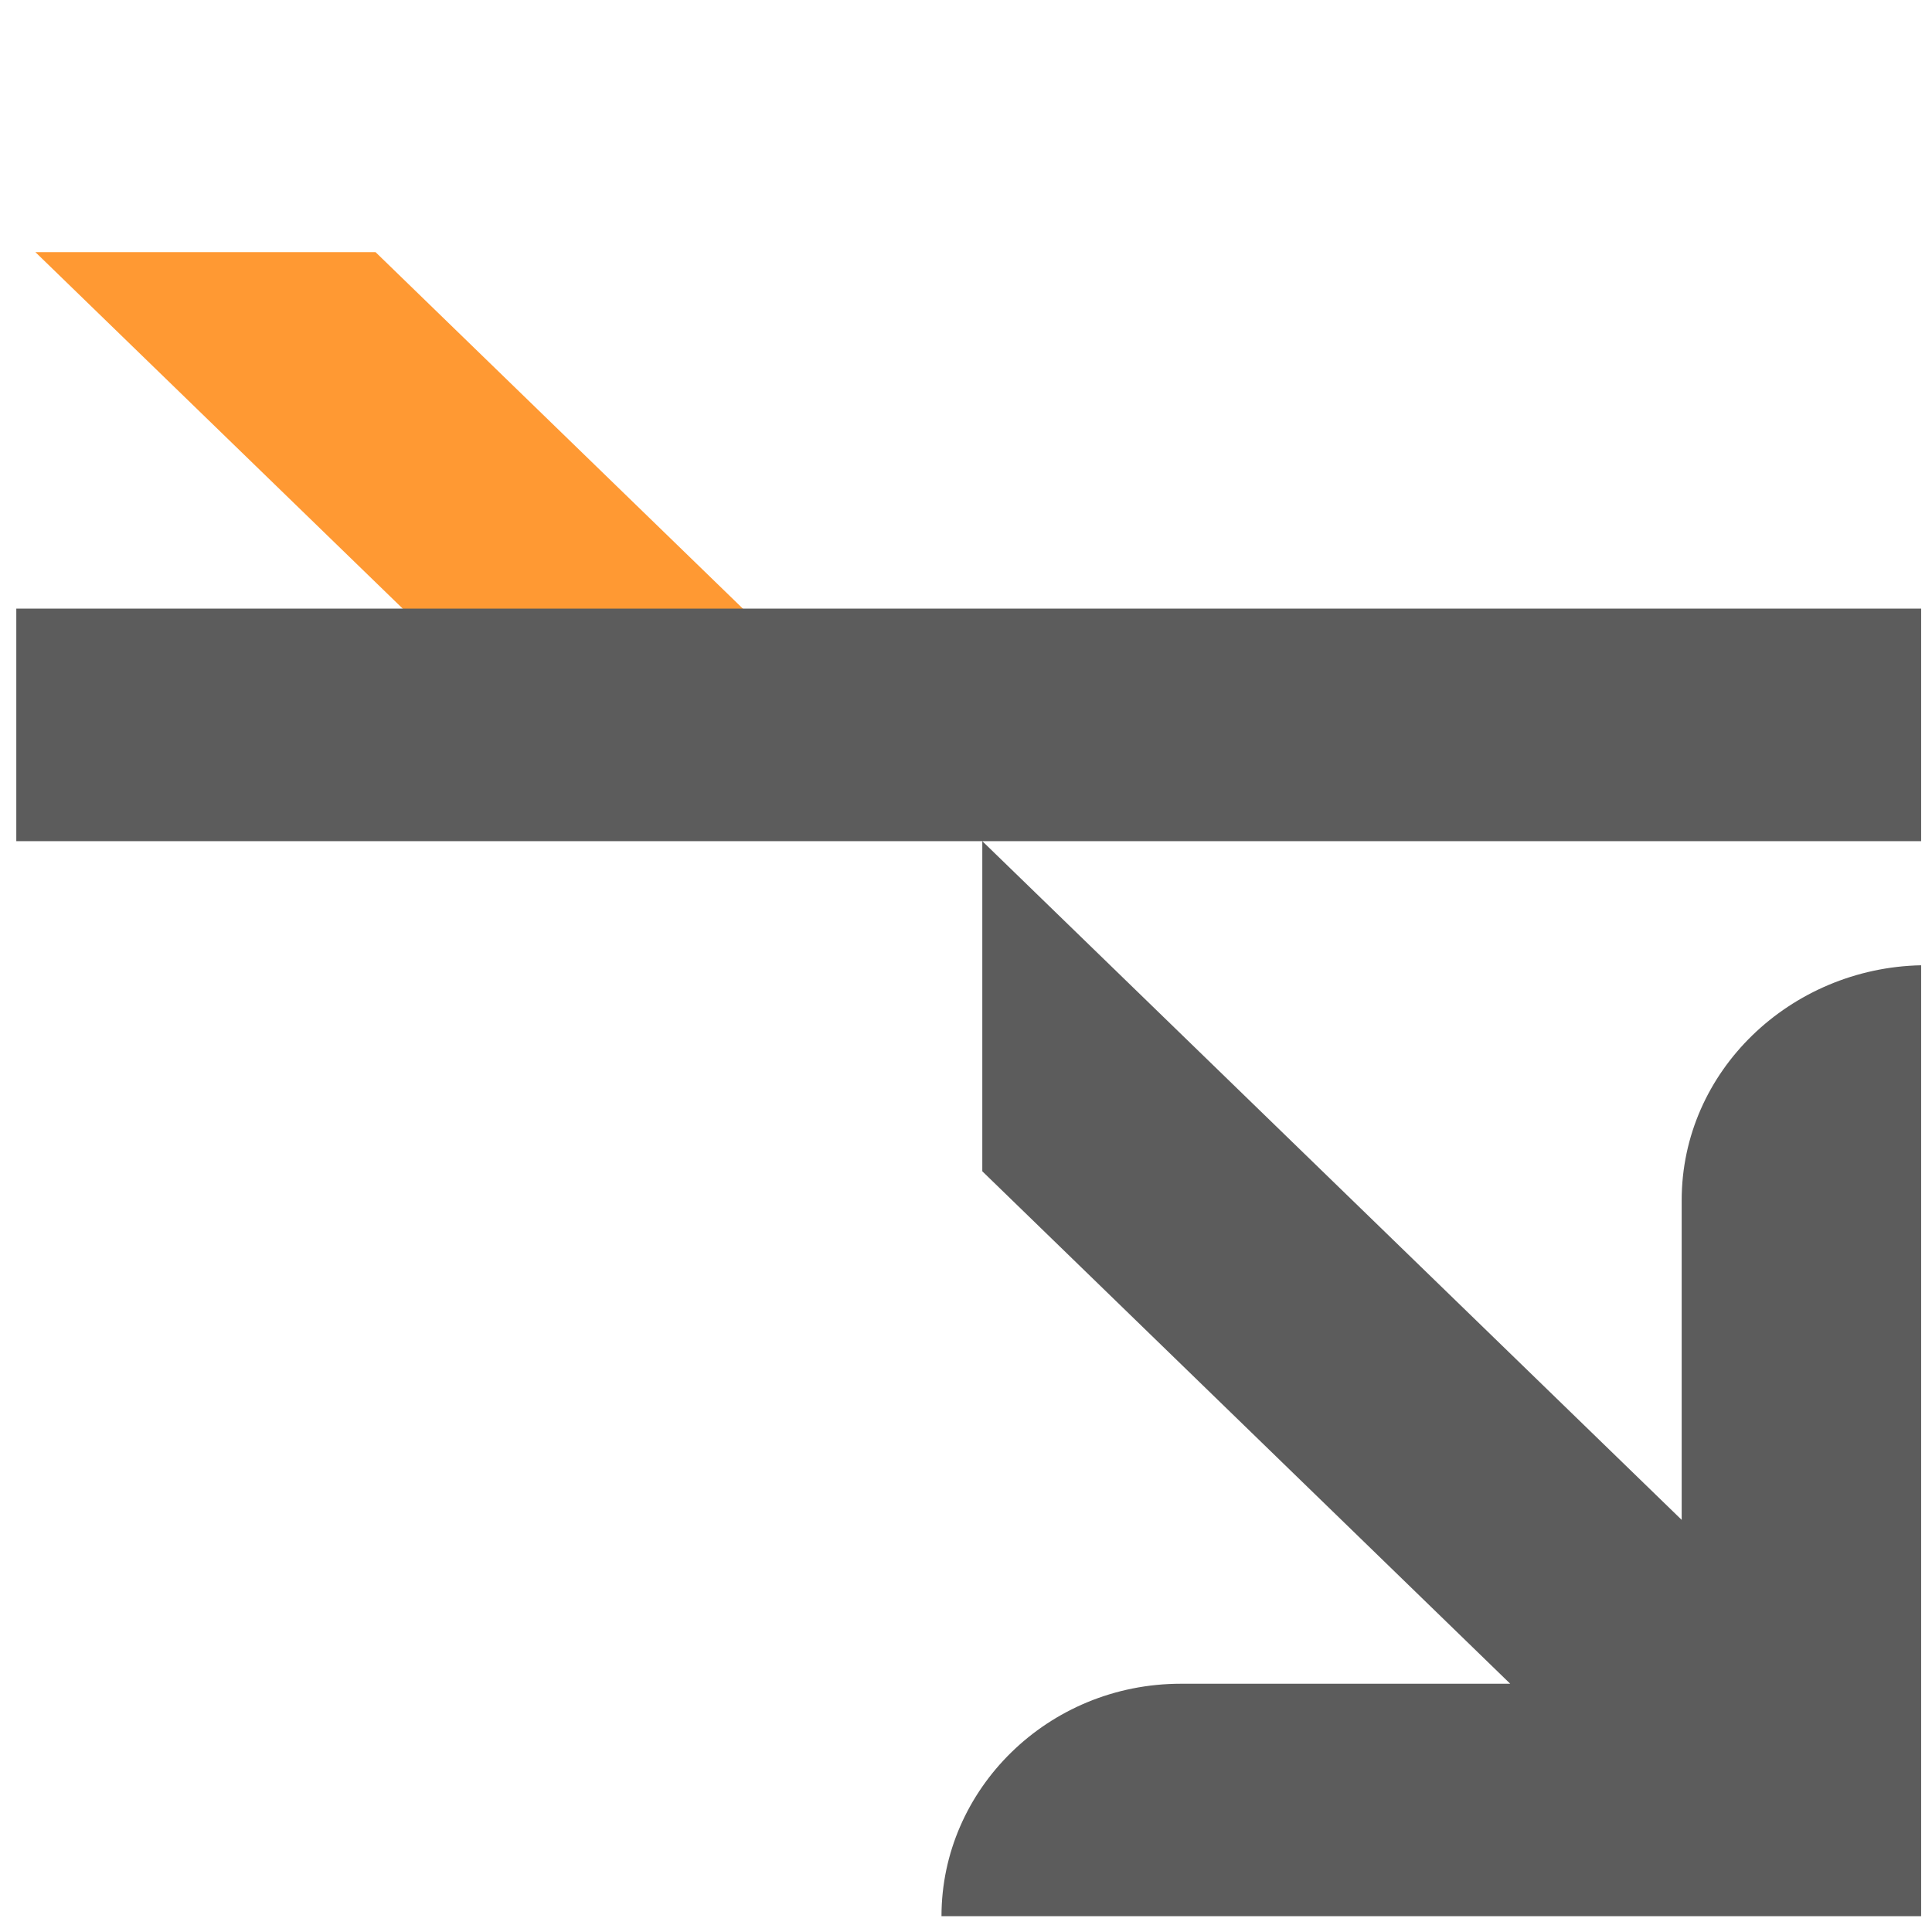
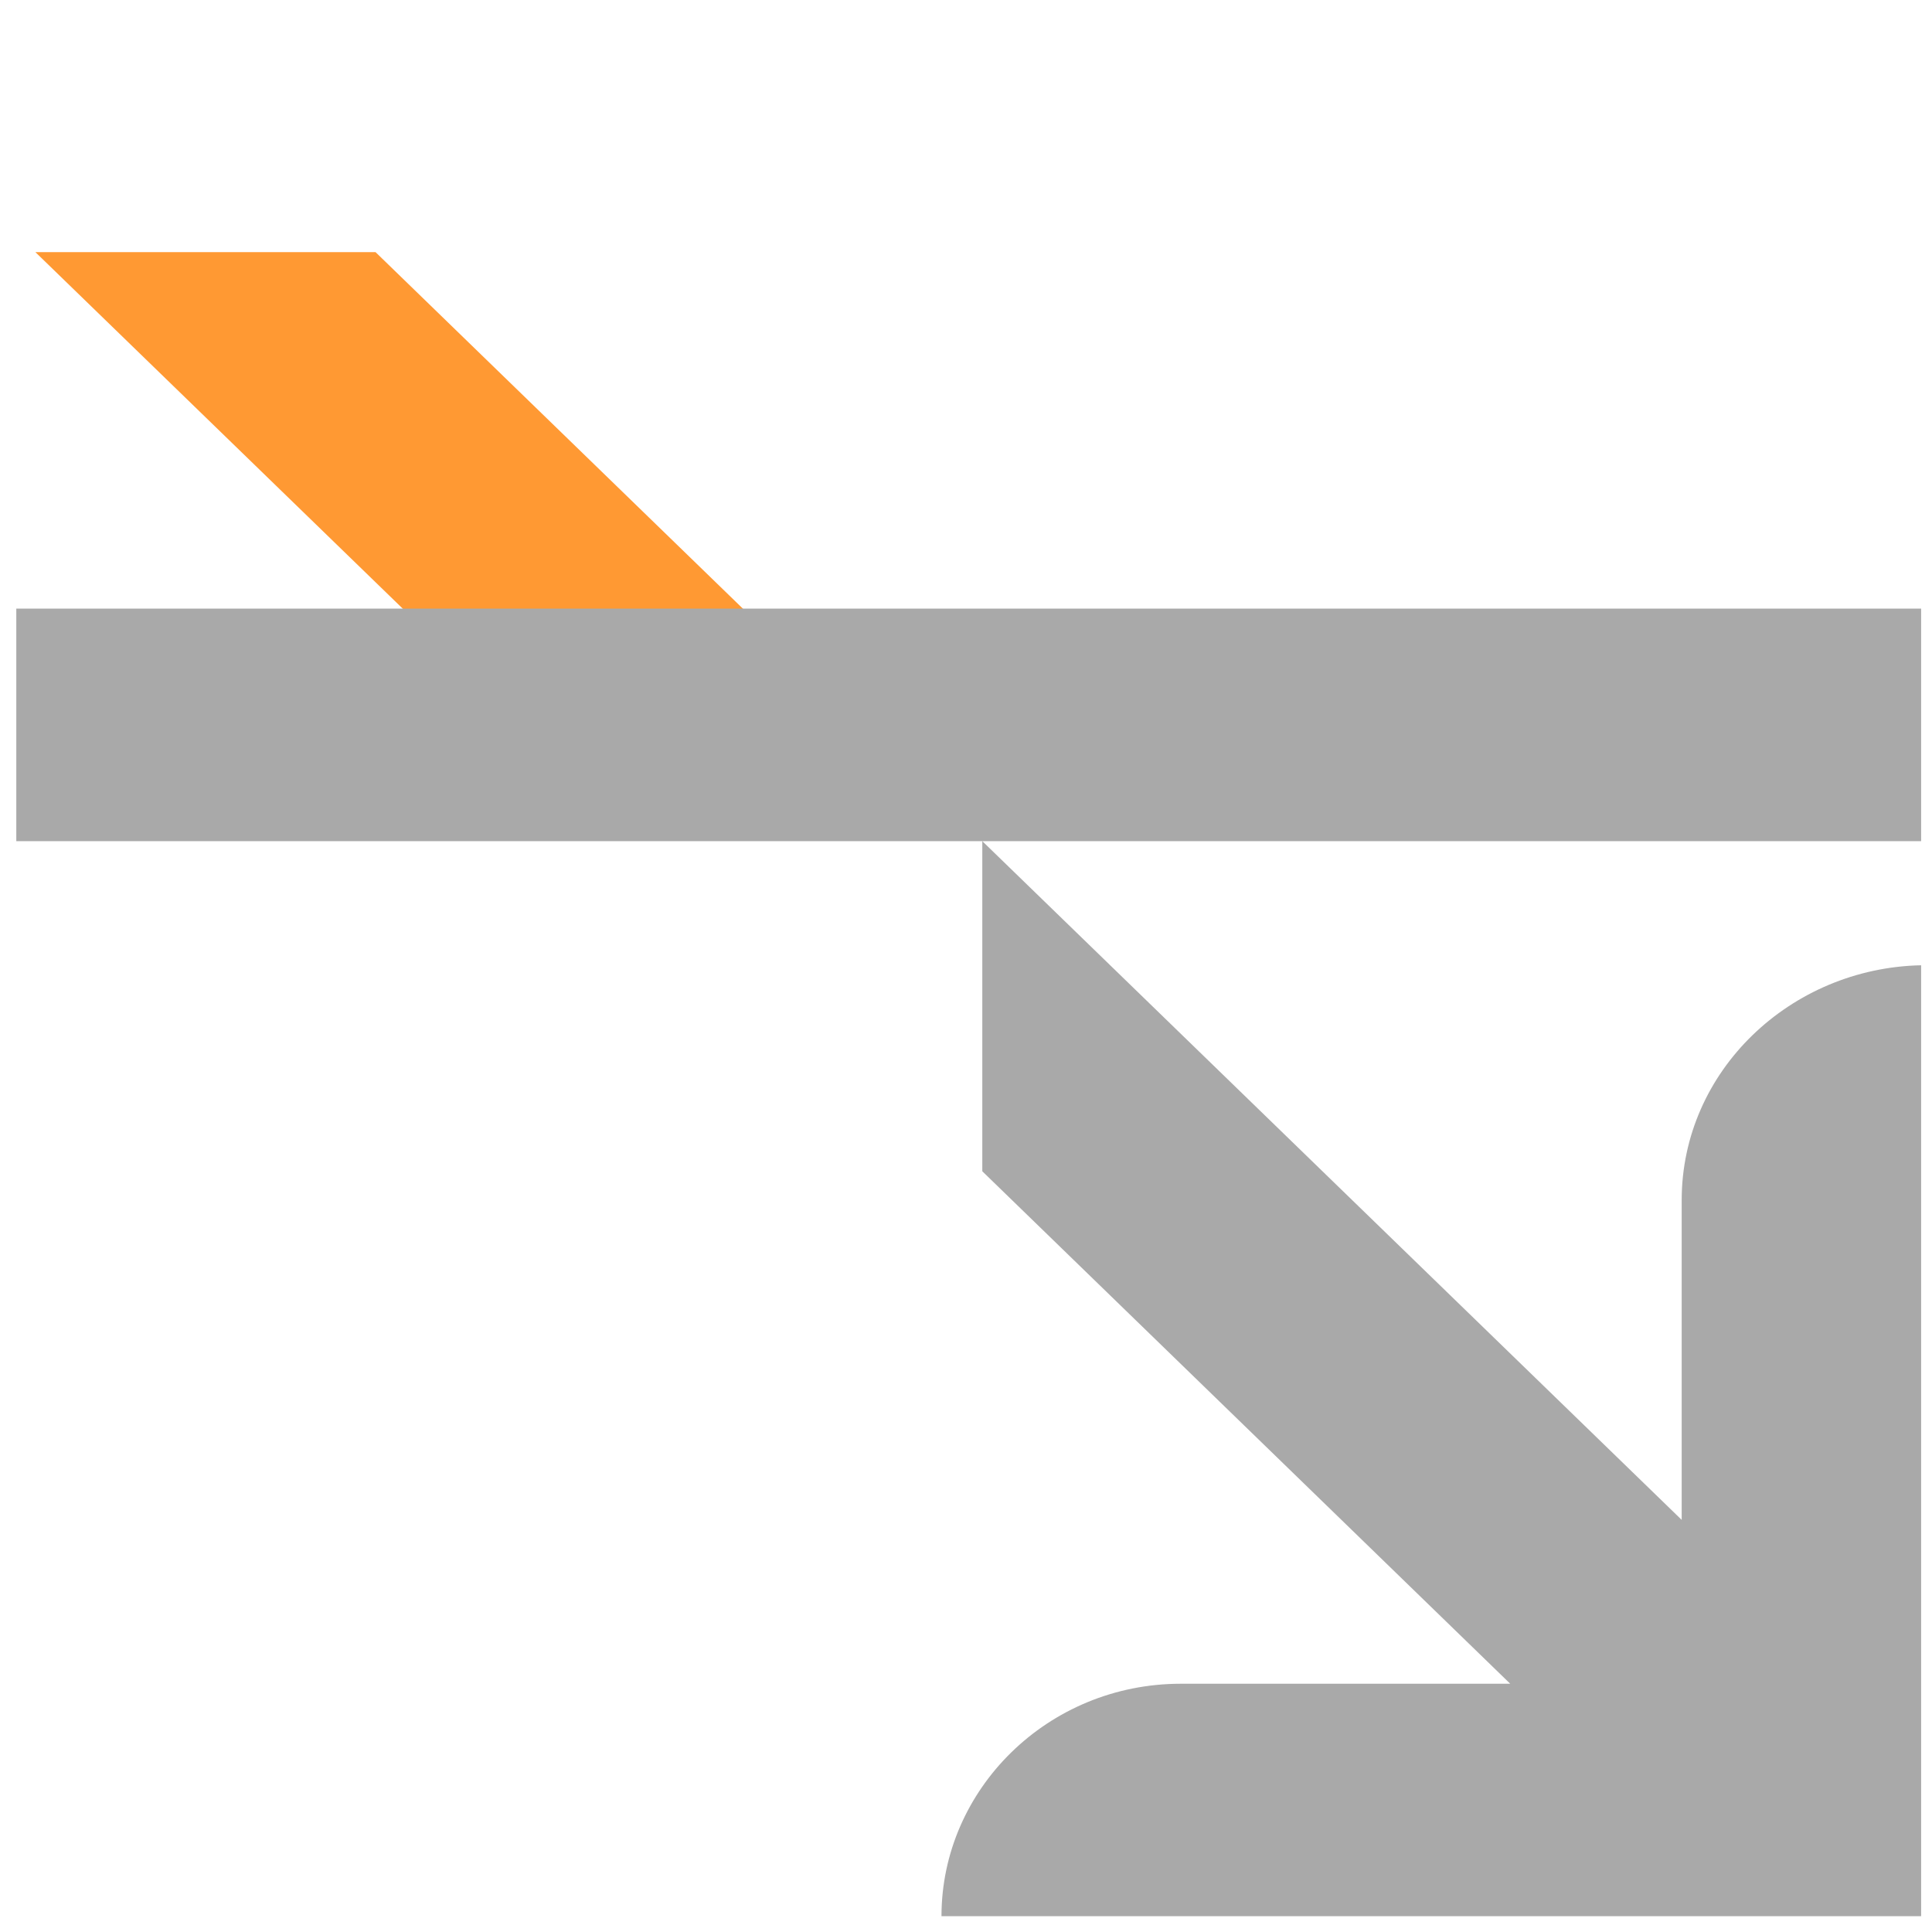
<svg xmlns="http://www.w3.org/2000/svg" width="16" height="16" viewBox="0 0 16 16">
  <g fill="none" fill-rule="evenodd">
    <path d="M0 0h16v16H0z" />
    <path fill="#F93" d="M6.603 5.478L3.11 2.088H.293l4.913 4.768z" />
-     <path fill="#5C5C5C" d="M.135 5.04H15.91v1.926H.135V5.04zm13.792 4.9c0-1.071.901-1.924 1.983-1.946v7.875H7.797c0-1.05.88-1.925 1.983-1.925h2.727L8.135 9.7V6.966l5.792 5.621V9.941z" />
+     <path fill="darkgrey" d="M.135 5.04H15.91v1.926H.135V5.04zm13.792 4.9c0-1.071.901-1.924 1.983-1.946v7.875H7.797c0-1.05.88-1.925 1.983-1.925h2.727L8.135 9.7V6.966l5.792 5.621V9.941z" />
  </g>
</svg>
